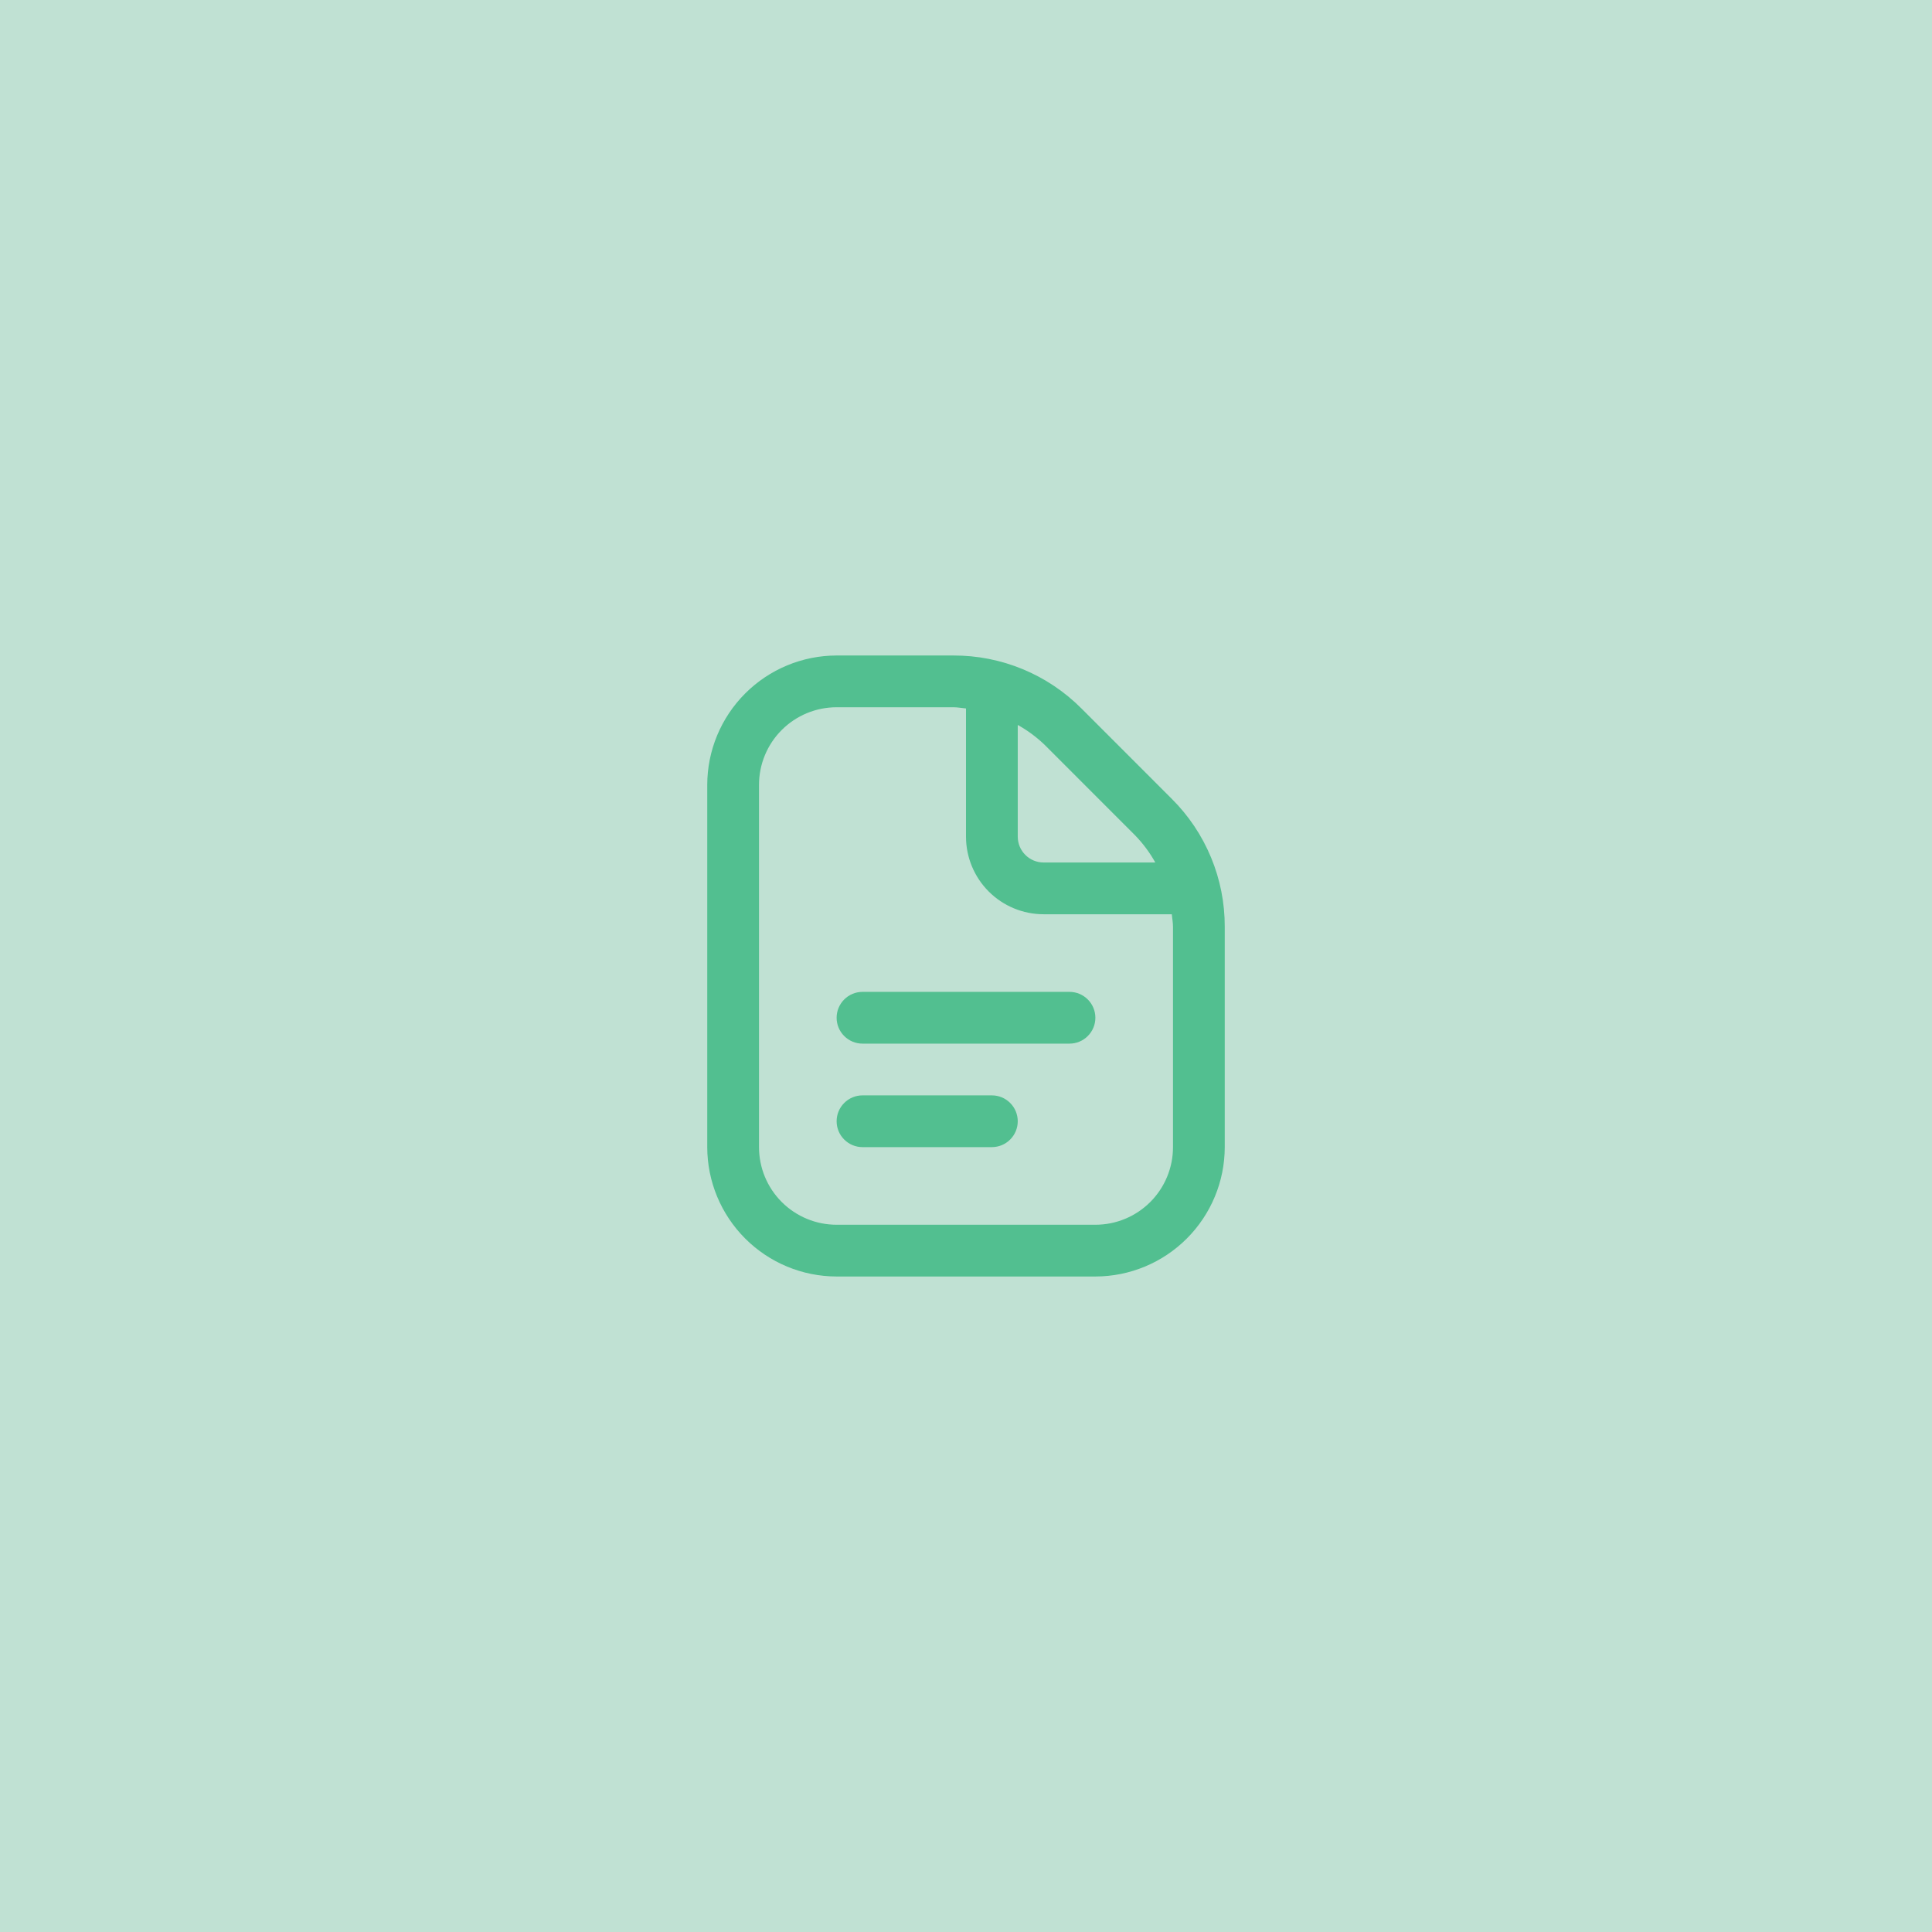
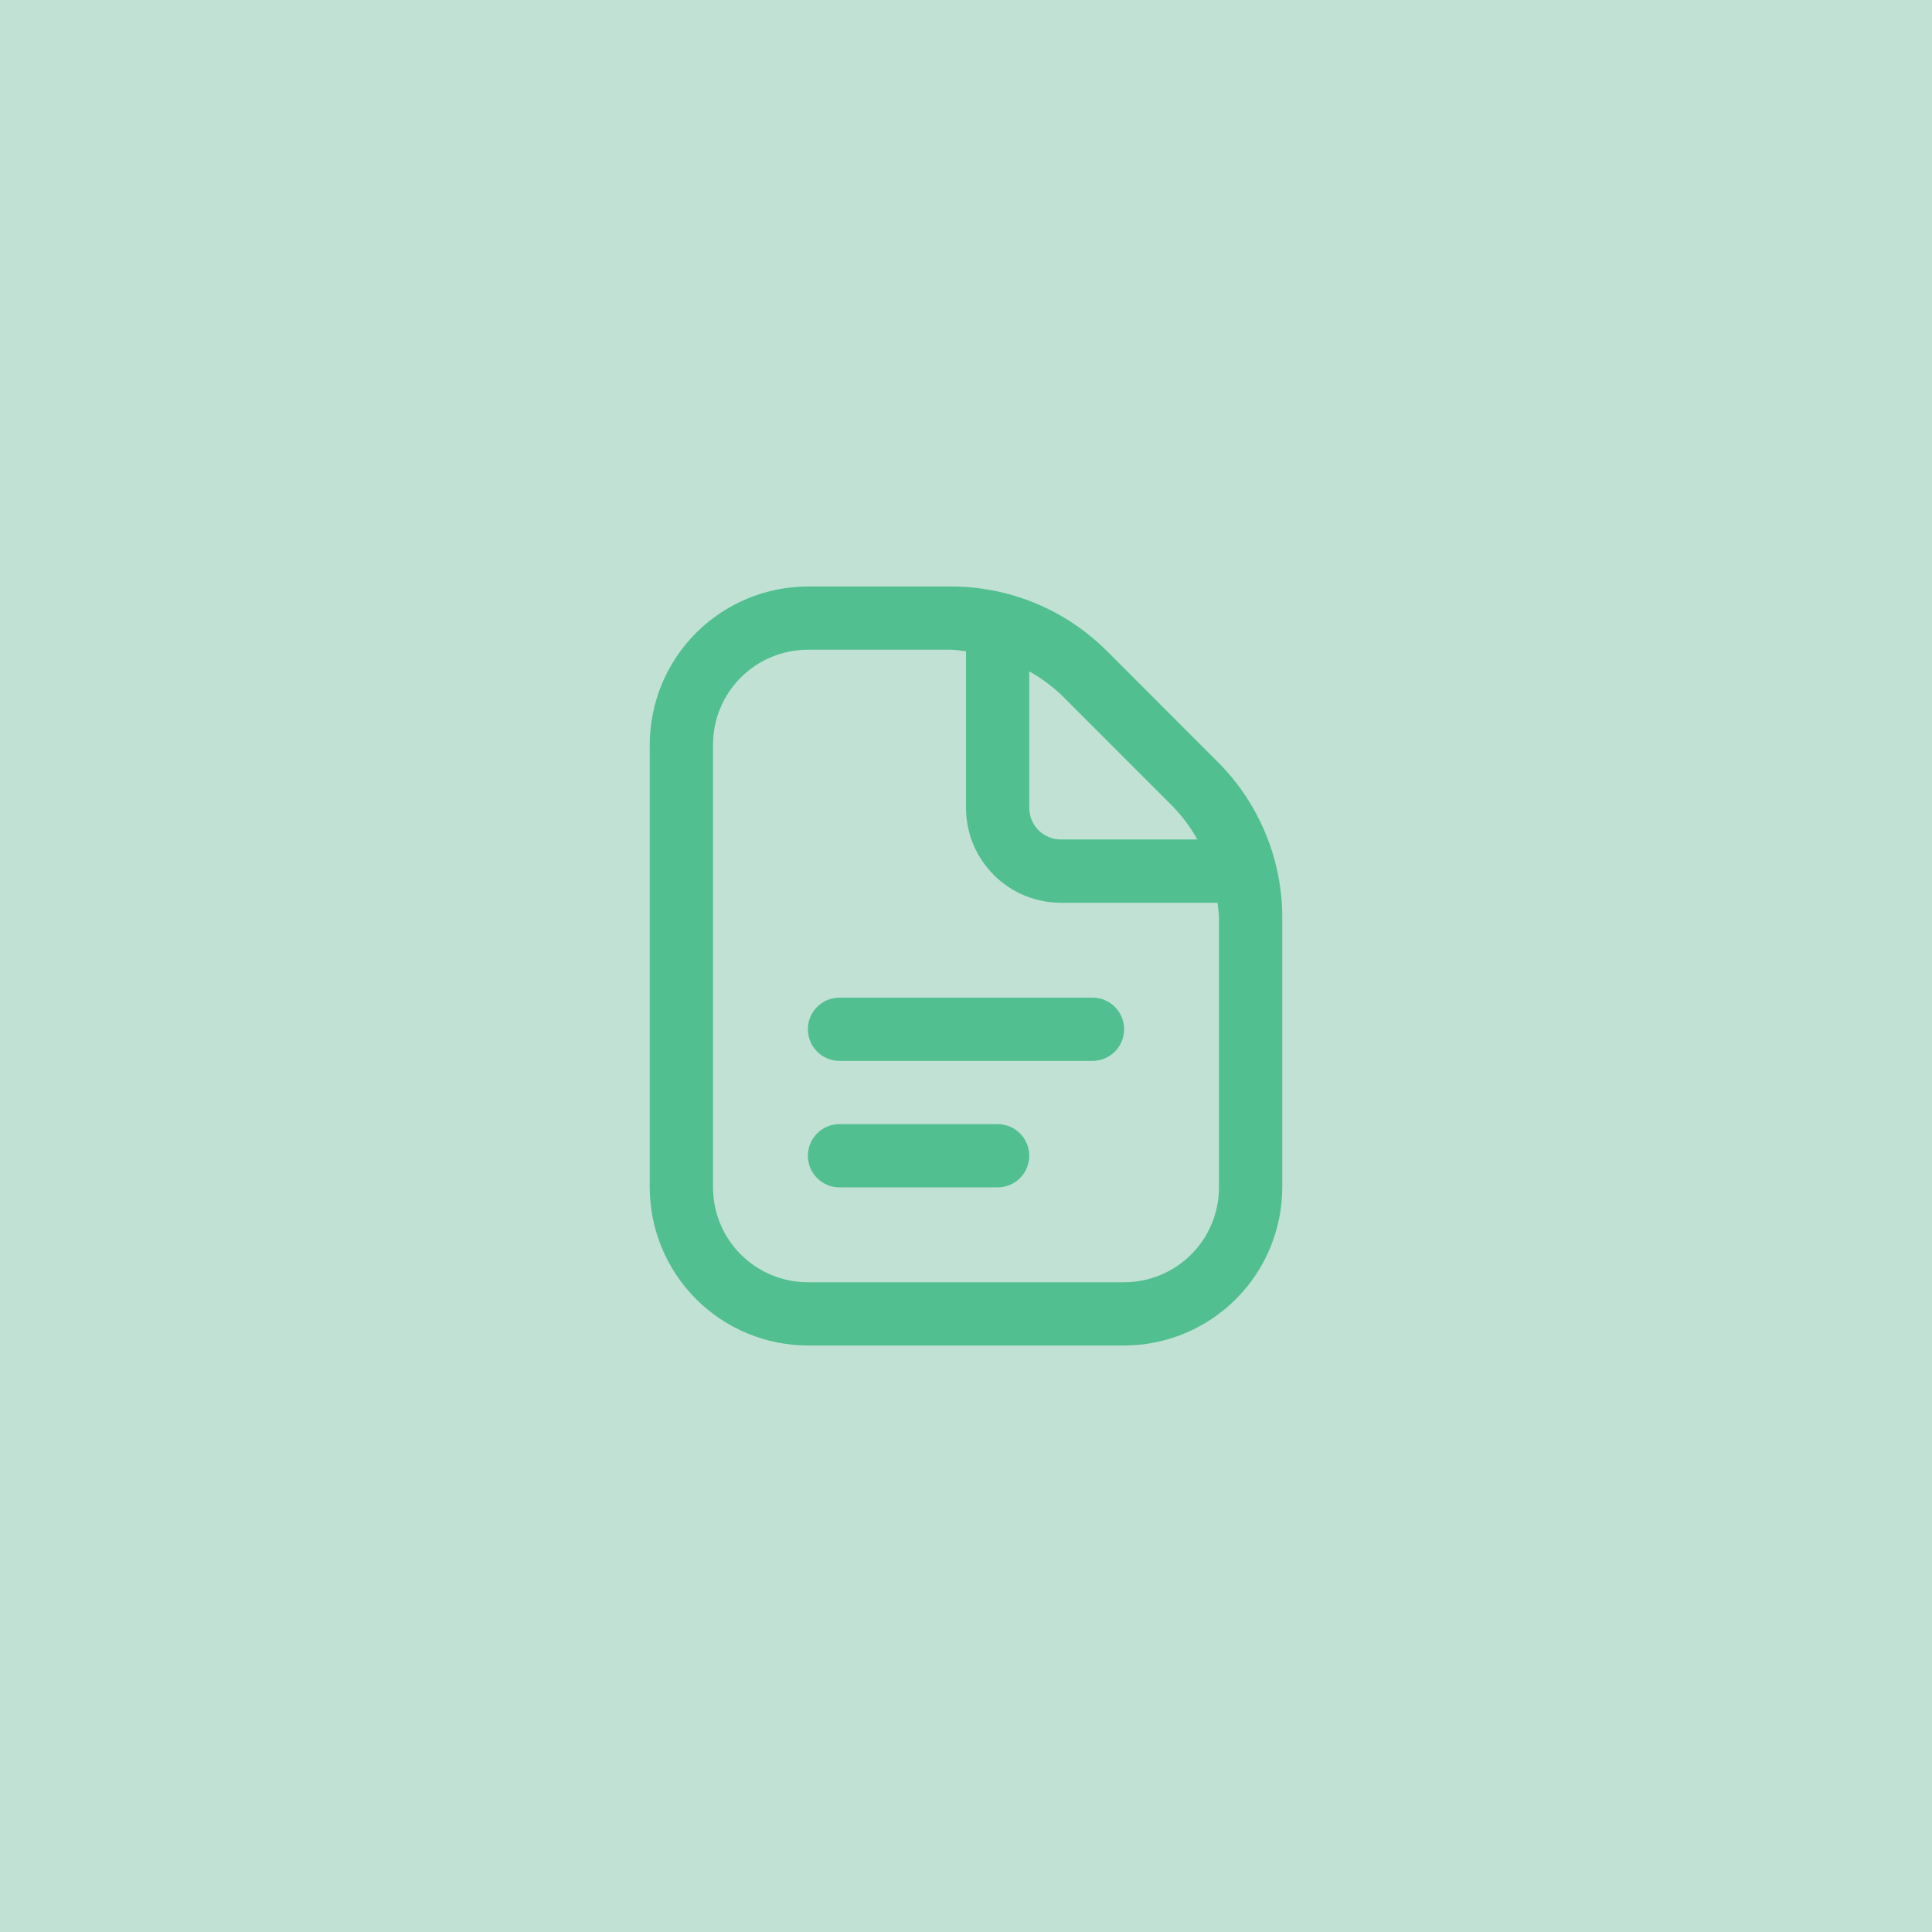
<svg xmlns="http://www.w3.org/2000/svg" width="56" height="56" viewBox="0 0 56 56" fill="none">
  <rect width="56" height="56" fill="#52BF90" fill-opacity="0.3" />
  <g clip-path="url(#clip0_52_21)">
-     <path d="M31.75 29.5C31.75 29.699 31.671 29.89 31.53 30.03C31.39 30.171 31.199 30.25 31 30.25H25C24.801 30.25 24.61 30.171 24.47 30.03C24.329 29.89 24.25 29.699 24.25 29.5C24.25 29.301 24.329 29.11 24.47 28.97C24.61 28.829 24.801 28.75 25 28.75H31C31.199 28.75 31.39 28.829 31.53 28.97C31.671 29.11 31.75 29.301 31.75 29.5ZM28.75 31.75H25C24.801 31.75 24.61 31.829 24.47 31.97C24.329 32.11 24.25 32.301 24.25 32.5C24.25 32.699 24.329 32.89 24.47 33.03C24.61 33.171 24.801 33.25 25 33.25H28.75C28.949 33.25 29.14 33.171 29.28 33.03C29.421 32.89 29.5 32.699 29.5 32.5C29.5 32.301 29.421 32.11 29.28 31.97C29.14 31.829 28.949 31.75 28.75 31.75ZM35.5 26.864V33.25C35.499 34.244 35.103 35.197 34.4 35.9C33.697 36.603 32.744 36.999 31.75 37H24.25C23.256 36.999 22.303 36.603 21.6 35.9C20.897 35.197 20.501 34.244 20.5 33.25V22.75C20.501 21.756 20.897 20.803 21.6 20.1C22.303 19.397 23.256 19.001 24.25 19H27.636C28.326 18.998 29.009 19.133 29.646 19.397C30.284 19.661 30.862 20.049 31.349 20.538L33.962 23.152C34.451 23.638 34.839 24.217 35.103 24.854C35.367 25.491 35.502 26.174 35.5 26.864ZM30.288 21.598C30.052 21.369 29.787 21.173 29.5 21.013V24.25C29.5 24.449 29.579 24.64 29.72 24.78C29.86 24.921 30.051 25 30.25 25H33.487C33.327 24.713 33.13 24.448 32.901 24.212L30.288 21.598ZM34 26.864C34 26.74 33.976 26.622 33.965 26.5H30.25C29.653 26.5 29.081 26.263 28.659 25.841C28.237 25.419 28 24.847 28 24.25V20.535C27.878 20.524 27.759 20.5 27.636 20.5H24.25C23.653 20.5 23.081 20.737 22.659 21.159C22.237 21.581 22 22.153 22 22.75V33.25C22 33.847 22.237 34.419 22.659 34.841C23.081 35.263 23.653 35.5 24.25 35.5H31.75C32.347 35.5 32.919 35.263 33.341 34.841C33.763 34.419 34 33.847 34 33.25V26.864Z" fill="#52BF90" />
+     <path d="M32.583 29.833C32.583 30.076 32.487 30.31 32.315 30.482C32.143 30.653 31.91 30.75 31.667 30.75H24.333C24.09 30.75 23.857 30.653 23.685 30.482C23.513 30.31 23.417 30.076 23.417 29.833C23.417 29.59 23.513 29.357 23.685 29.185C23.857 29.013 24.09 28.917 24.333 28.917H31.667C31.91 28.917 32.143 29.013 32.315 29.185C32.487 29.357 32.583 29.59 32.583 29.833ZM28.917 32.583H24.333C24.09 32.583 23.857 32.68 23.685 32.852C23.513 33.024 23.417 33.257 23.417 33.5C23.417 33.743 23.513 33.976 23.685 34.148C23.857 34.32 24.09 34.417 24.333 34.417H28.917C29.16 34.417 29.393 34.32 29.565 34.148C29.737 33.976 29.833 33.743 29.833 33.5C29.833 33.257 29.737 33.024 29.565 32.852C29.393 32.68 29.16 32.583 28.917 32.583ZM37.167 26.611V34.417C37.165 35.632 36.682 36.797 35.823 37.656C34.963 38.515 33.798 38.998 32.583 39H23.417C22.201 38.998 21.037 38.515 20.177 37.656C19.318 36.797 18.835 35.632 18.833 34.417V21.583C18.835 20.368 19.318 19.203 20.177 18.344C21.037 17.485 22.201 17.002 23.417 17H27.555C28.398 16.998 29.233 17.163 30.012 17.485C30.791 17.808 31.498 18.282 32.093 18.879L35.287 22.075C35.885 22.669 36.358 23.376 36.681 24.155C37.004 24.933 37.169 25.768 37.167 26.611ZM30.797 20.175C30.508 19.896 30.184 19.655 29.833 19.46V23.417C29.833 23.66 29.93 23.893 30.102 24.065C30.274 24.237 30.507 24.333 30.75 24.333H34.706C34.511 23.982 34.27 23.659 33.99 23.371L30.797 20.175ZM35.333 26.611C35.333 26.46 35.304 26.315 35.29 26.167H30.75C30.021 26.167 29.321 25.877 28.805 25.361C28.29 24.846 28 24.146 28 23.417V18.876C27.852 18.863 27.706 18.833 27.555 18.833H23.417C22.687 18.833 21.988 19.123 21.472 19.639C20.956 20.154 20.667 20.854 20.667 21.583V34.417C20.667 35.146 20.956 35.846 21.472 36.361C21.988 36.877 22.687 37.167 23.417 37.167H32.583C33.313 37.167 34.012 36.877 34.528 36.361C35.044 35.846 35.333 35.146 35.333 34.417V26.611Z" fill="#52BF90" />
  </g>
  <defs>
    <clipPath id="clip0_52_21">
-       <rect width="18" height="18" fill="white" transform="translate(19 19)" />
+       <rect width="22" height="22" fill="white" transform="translate(17 17)" />
    </clipPath>
  </defs>
</svg>
